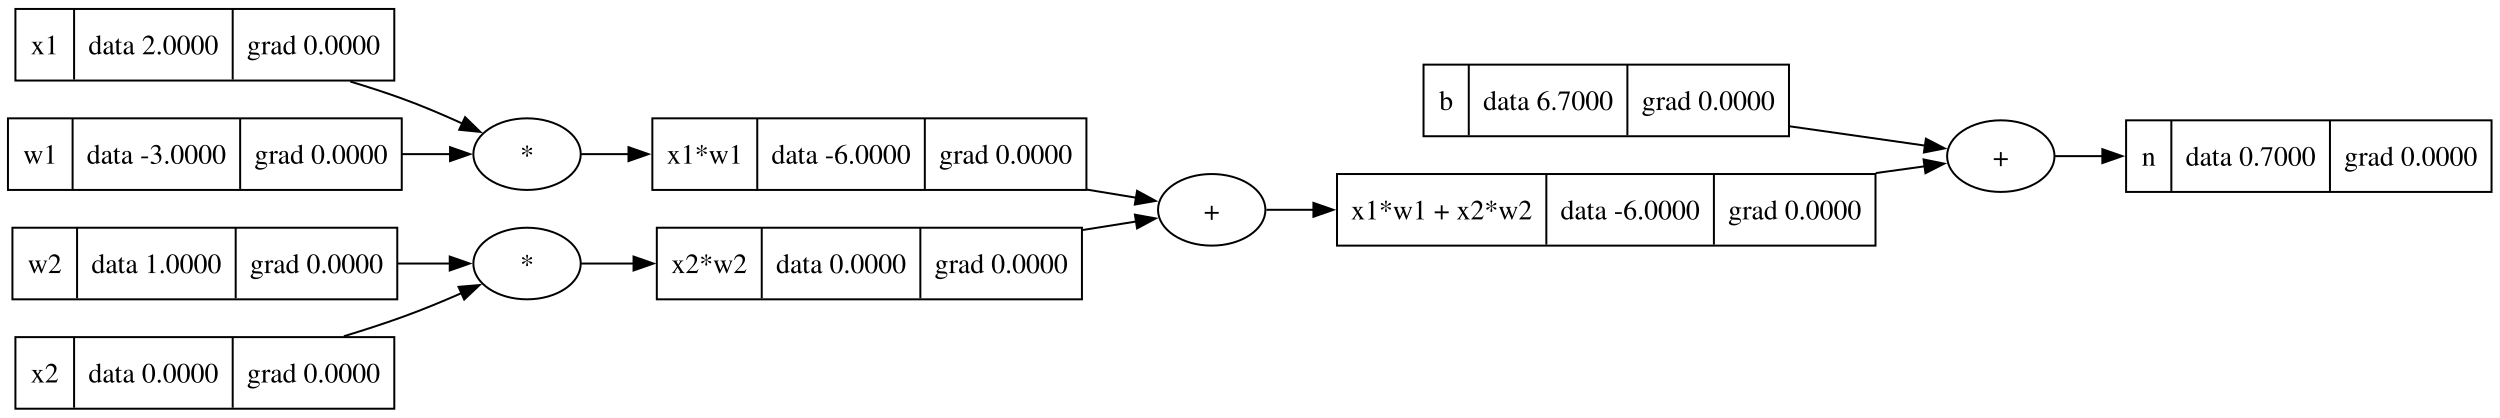
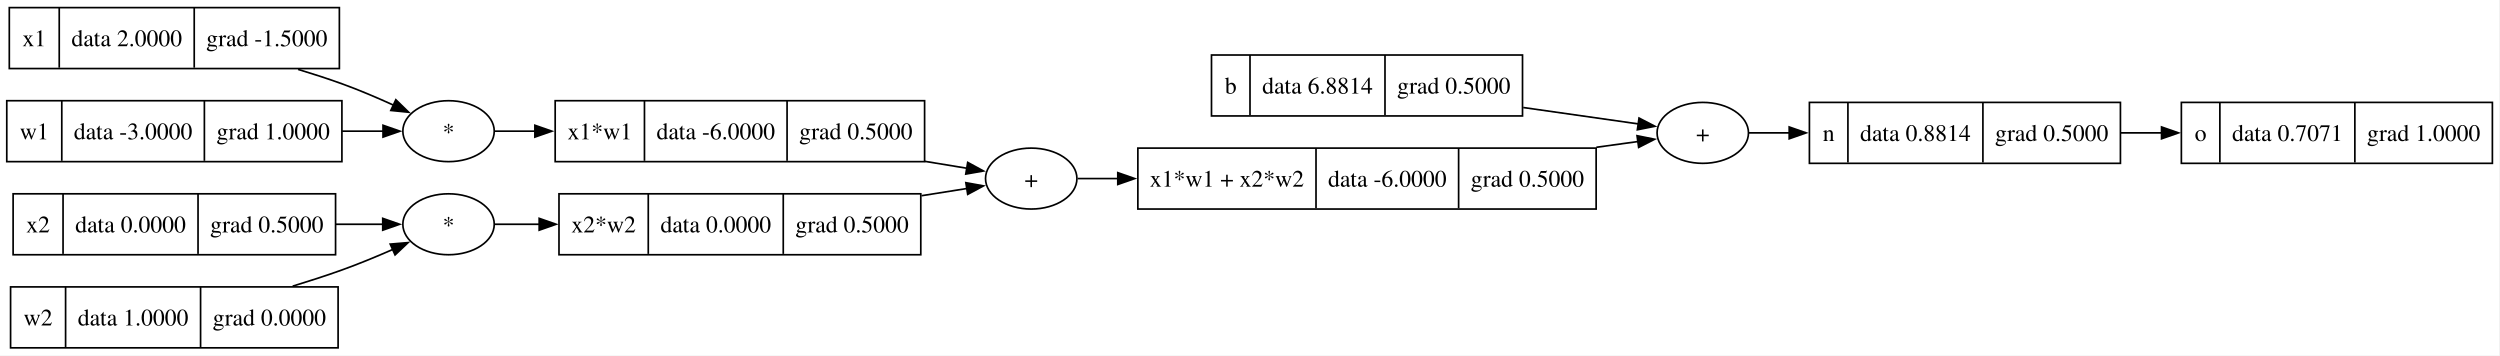
- <svg xmlns="http://www.w3.org/2000/svg" width="1257pt" height="210pt" viewBox="0.00 0.00 1257.00 210.00">
+ <svg xmlns="http://www.w3.org/2000/svg" width="1477pt" height="210pt" viewBox="0.00 0.00 1477.00 210.00">
  <g id="graph0" class="graph" transform="scale(1 1) rotate(0) translate(4 206)">
-     <polygon fill="white" stroke="none" points="-4,4 -4,-206 1252.75,-206 1252.75,4 -4,4" />
+     <polygon fill="white" stroke="none" points="-4,4 -4,-206 1472.5,-206 1472.5,4 -4,4" />
    <g id="node1" class="node">
+       <polygon fill="none" stroke="black" points="711.75,-137.5 711.75,-173.5 895.5,-173.5 895.5,-137.5 711.75,-137.5" />
+       <text xml:space="preserve" text-anchor="middle" x="723.12" y="-150.7" font-family="Times,serif" font-size="14.00">b</text>
+       <polyline fill="none" stroke="black" points="734.5,-138 734.5,-173.5" />
+       <text xml:space="preserve" text-anchor="middle" x="774.38" y="-150.7" font-family="Times,serif" font-size="14.00">data 6.8814</text>
+       <polyline fill="none" stroke="black" points="814.25,-138 814.25,-173.5" />
+       <text xml:space="preserve" text-anchor="middle" x="854.88" y="-150.7" font-family="Times,serif" font-size="14.00">grad 0.5000</text>
+     </g>
+     <g id="node3" class="node">
+       <ellipse fill="none" stroke="black" cx="1002" cy="-127.5" rx="27" ry="18" />
+       <text xml:space="preserve" text-anchor="middle" x="1002" y="-122.45" font-family="Times,serif" font-size="14.00">+</text>
+     </g>
+     <g id="edge9" class="edge">
+       <path fill="none" stroke="black" d="M895.91,-142.48C919.97,-139.05 944.58,-135.55 963.93,-132.79" />
+       <polygon fill="black" stroke="black" points="964.34,-136.26 973.75,-131.39 963.35,-129.33 964.34,-136.26" />
+     </g>
+     <g id="node2" class="node">
      <polygon fill="none" stroke="black" points="1065,-109.5 1065,-145.5 1248.75,-145.5 1248.75,-109.5 1065,-109.5" />
      <text xml:space="preserve" text-anchor="middle" x="1076.38" y="-122.7" font-family="Times,serif" font-size="14.00">n</text>
      <polyline fill="none" stroke="black" points="1087.75,-110 1087.75,-145.5" />
-       <text xml:space="preserve" text-anchor="middle" x="1127.62" y="-122.7" font-family="Times,serif" font-size="14.00">data 0.7000</text>
+       <text xml:space="preserve" text-anchor="middle" x="1127.62" y="-122.7" font-family="Times,serif" font-size="14.00">data 0.8814</text>
      <polyline fill="none" stroke="black" points="1167.5,-110 1167.5,-145.5" />
-       <text xml:space="preserve" text-anchor="middle" x="1208.12" y="-122.7" font-family="Times,serif" font-size="14.00">grad 0.0000</text>
+       <text xml:space="preserve" text-anchor="middle" x="1208.12" y="-122.7" font-family="Times,serif" font-size="14.00">grad 0.5000</text>
    </g>
-     <g id="node2" class="node">
-       <ellipse fill="none" stroke="black" cx="1002" cy="-127.5" rx="27" ry="18" />
-       <text xml:space="preserve" text-anchor="middle" x="1002" y="-122.45" font-family="Times,serif" font-size="14.00">+</text>
+     <g id="node10" class="node">
+       <polygon fill="none" stroke="black" points="1284.75,-109.5 1284.75,-145.5 1468.5,-145.5 1468.5,-109.5 1284.75,-109.5" />
+       <text xml:space="preserve" text-anchor="middle" x="1296.12" y="-122.7" font-family="Times,serif" font-size="14.00">o</text>
+       <polyline fill="none" stroke="black" points="1307.5,-110 1307.5,-145.5" />
+       <text xml:space="preserve" text-anchor="middle" x="1347.38" y="-122.7" font-family="Times,serif" font-size="14.00">data 0.7071</text>
+       <polyline fill="none" stroke="black" points="1387.25,-110 1387.25,-145.5" />
+       <text xml:space="preserve" text-anchor="middle" x="1427.88" y="-122.7" font-family="Times,serif" font-size="14.00">grad 1.0000</text>
+     </g>
+     <g id="edge7" class="edge">
+       <path fill="none" stroke="black" d="M1248.96,-127.5C1256.96,-127.5 1265.09,-127.5 1273.18,-127.5" />
+       <polygon fill="black" stroke="black" points="1273.04,-131 1283.04,-127.5 1273.04,-124 1273.04,-131" />
    </g>
    <g id="edge1" class="edge">
      <path fill="none" stroke="black" d="M1029.28,-127.5C1036.42,-127.5 1044.61,-127.5 1053.32,-127.5" />
      <polygon fill="black" stroke="black" points="1053.06,-131 1063.06,-127.5 1053.06,-124 1053.06,-131" />
    </g>
-     <g id="node3" class="node">
-       <polygon fill="none" stroke="black" points="2.25,-55.5 2.25,-91.5 195.75,-91.5 195.75,-55.5 2.25,-55.5" />
-       <text xml:space="preserve" text-anchor="middle" x="18.5" y="-68.7" font-family="Times,serif" font-size="14.00">w2</text>
-       <polyline fill="none" stroke="black" points="34.75,-56 34.75,-91.5" />
-       <text xml:space="preserve" text-anchor="middle" x="74.62" y="-68.7" font-family="Times,serif" font-size="14.00">data 1.0000</text>
-       <polyline fill="none" stroke="black" points="114.5,-56 114.5,-91.5" />
-       <text xml:space="preserve" text-anchor="middle" x="155.12" y="-68.7" font-family="Times,serif" font-size="14.00">grad 0.0000</text>
+     <g id="node4" class="node">
+       <polygon fill="none" stroke="black" points="324,-110.5 324,-146.5 542.25,-146.5 542.25,-110.5 324,-110.5" />
+       <text xml:space="preserve" text-anchor="middle" x="350.38" y="-123.7" font-family="Times,serif" font-size="14.00">x1*w1</text>
+       <polyline fill="none" stroke="black" points="376.75,-111 376.75,-146.5" />
+       <text xml:space="preserve" text-anchor="middle" x="418.88" y="-123.7" font-family="Times,serif" font-size="14.00">data -6.0000</text>
+       <polyline fill="none" stroke="black" points="461,-111 461,-146.5" />
+       <text xml:space="preserve" text-anchor="middle" x="501.62" y="-123.7" font-family="Times,serif" font-size="14.00">grad 0.5000</text>
    </g>
-     <g id="node13" class="node">
+     <g id="node14" class="node">
+       <ellipse fill="none" stroke="black" cx="605.25" cy="-100.5" rx="27" ry="18" />
+       <text xml:space="preserve" text-anchor="middle" x="605.25" y="-95.45" font-family="Times,serif" font-size="14.00">+</text>
+     </g>
+     <g id="edge12" class="edge">
+       <path fill="none" stroke="black" d="M542.35,-110.69C551.12,-109.24 559.54,-107.86 567.19,-106.6" />
+       <polygon fill="black" stroke="black" points="567.72,-110.06 577.02,-104.98 566.58,-103.15 567.72,-110.06" />
+     </g>
+     <g id="node5" class="node">
+       <ellipse fill="none" stroke="black" cx="261" cy="-128.5" rx="27" ry="18" />
+       <text xml:space="preserve" text-anchor="middle" x="261" y="-123.45" font-family="Times,serif" font-size="14.00">*</text>
+     </g>
+     <g id="edge2" class="edge">
+       <path fill="none" stroke="black" d="M288.21,-128.5C295.29,-128.5 303.43,-128.5 312.17,-128.5" />
+       <polygon fill="black" stroke="black" points="312.01,-132 322.01,-128.5 312.01,-125 312.01,-132" />
+     </g>
+     <g id="node6" class="node">
+       <polygon fill="none" stroke="black" points="1.5,-165.5 1.5,-201.5 196.5,-201.5 196.5,-165.5 1.5,-165.5" />
+       <text xml:space="preserve" text-anchor="middle" x="16.25" y="-178.7" font-family="Times,serif" font-size="14.00">x1</text>
+       <polyline fill="none" stroke="black" points="31,-166 31,-201.5" />
+       <text xml:space="preserve" text-anchor="middle" x="70.88" y="-178.7" font-family="Times,serif" font-size="14.00">data 2.0000</text>
+       <polyline fill="none" stroke="black" points="110.75,-166 110.75,-201.5" />
+       <text xml:space="preserve" text-anchor="middle" x="153.62" y="-178.7" font-family="Times,serif" font-size="14.00">grad -1.5000</text>
+     </g>
+     <g id="edge10" class="edge">
+       <path fill="none" stroke="black" d="M172.12,-165.01C180.9,-162.35 189.7,-159.5 198,-156.5 208.09,-152.86 218.82,-148.27 228.47,-143.88" />
+       <polygon fill="black" stroke="black" points="229.86,-147.09 237.45,-139.69 226.9,-140.75 229.86,-147.09" />
+     </g>
+     <g id="node7" class="node">
+       <polygon fill="none" stroke="black" points="326.25,-55.5 326.25,-91.5 540,-91.5 540,-55.5 326.25,-55.5" />
+       <text xml:space="preserve" text-anchor="middle" x="352.62" y="-68.7" font-family="Times,serif" font-size="14.00">x2*w2</text>
+       <polyline fill="none" stroke="black" points="379,-56 379,-91.5" />
+       <text xml:space="preserve" text-anchor="middle" x="418.88" y="-68.7" font-family="Times,serif" font-size="14.00">data 0.0000</text>
+       <polyline fill="none" stroke="black" points="458.75,-56 458.75,-91.5" />
+       <text xml:space="preserve" text-anchor="middle" x="499.38" y="-68.7" font-family="Times,serif" font-size="14.00">grad 0.5000</text>
+     </g>
+     <g id="edge5" class="edge">
+       <path fill="none" stroke="black" d="M540.42,-90.37C549.89,-91.87 559,-93.32 567.21,-94.62" />
+       <polygon fill="black" stroke="black" points="566.63,-98.07 577.05,-96.18 567.72,-91.16 566.63,-98.07" />
+     </g>
+     <g id="node8" class="node">
      <ellipse fill="none" stroke="black" cx="261" cy="-73.5" rx="27" ry="18" />
      <text xml:space="preserve" text-anchor="middle" x="261" y="-68.45" font-family="Times,serif" font-size="14.00">*</text>
    </g>
-     <g id="edge9" class="edge">
-       <path fill="none" stroke="black" d="M195.84,-73.5C205.14,-73.5 214.15,-73.5 222.32,-73.5" />
-       <polygon fill="black" stroke="black" points="222.13,-77 232.13,-73.5 222.13,-70 222.13,-77" />
+     <g id="edge3" class="edge">
+       <path fill="none" stroke="black" d="M288.21,-73.5C296,-73.5 305.08,-73.5 314.82,-73.5" />
+       <polygon fill="black" stroke="black" points="314.55,-77 324.55,-73.5 314.55,-70 314.55,-77" />
    </g>
-     <g id="node4" class="node">
-       <polygon fill="none" stroke="black" points="3.75,-0.5 3.75,-36.5 194.25,-36.5 194.25,-0.5 3.75,-0.5" />
-       <text xml:space="preserve" text-anchor="middle" x="18.5" y="-13.7" font-family="Times,serif" font-size="14.00">x2</text>
-       <polyline fill="none" stroke="black" points="33.25,-1 33.25,-36.5" />
-       <text xml:space="preserve" text-anchor="middle" x="73.12" y="-13.7" font-family="Times,serif" font-size="14.00">data 0.0000</text>
-       <polyline fill="none" stroke="black" points="113,-1 113,-36.5" />
-       <text xml:space="preserve" text-anchor="middle" x="153.62" y="-13.7" font-family="Times,serif" font-size="14.00">grad 0.0000</text>
-     </g>
-     <g id="edge8" class="edge">
-       <path fill="none" stroke="black" d="M168.91,-36.94C178.74,-39.93 188.67,-43.15 198,-46.5 207.96,-50.07 218.58,-54.47 228.18,-58.68" />
-       <polygon fill="black" stroke="black" points="226.54,-61.78 237.1,-62.67 229.4,-55.39 226.54,-61.78" />
-     </g>
-     <g id="node5" class="node">
-       <polygon fill="none" stroke="black" points="3.75,-165.5 3.75,-201.5 194.25,-201.5 194.25,-165.5 3.75,-165.5" />
-       <text xml:space="preserve" text-anchor="middle" x="18.5" y="-178.7" font-family="Times,serif" font-size="14.00">x1</text>
-       <polyline fill="none" stroke="black" points="33.25,-166 33.25,-201.5" />
-       <text xml:space="preserve" text-anchor="middle" x="73.12" y="-178.7" font-family="Times,serif" font-size="14.00">data 2.0000</text>
-       <polyline fill="none" stroke="black" points="113,-166 113,-201.5" />
-       <text xml:space="preserve" text-anchor="middle" x="153.62" y="-178.7" font-family="Times,serif" font-size="14.00">grad 0.0000</text>
-     </g>
-     <g id="node8" class="node">
-       <ellipse fill="none" stroke="black" cx="261" cy="-128.5" rx="27" ry="18" />
-       <text xml:space="preserve" text-anchor="middle" x="261" y="-123.45" font-family="Times,serif" font-size="14.00">*</text>
-     </g>
-     <g id="edge5" class="edge">
-       <path fill="none" stroke="black" d="M172.12,-165.01C180.9,-162.35 189.7,-159.5 198,-156.5 208.09,-152.86 218.82,-148.27 228.47,-143.88" />
-       <polygon fill="black" stroke="black" points="229.86,-147.09 237.45,-139.69 226.9,-140.75 229.86,-147.09" />
-     </g>
-     <g id="node6" class="node">
+     <g id="node9" class="node">
      <polygon fill="none" stroke="black" points="0,-110.5 0,-146.5 198,-146.5 198,-110.5 0,-110.5" />
      <text xml:space="preserve" text-anchor="middle" x="16.25" y="-123.7" font-family="Times,serif" font-size="14.00">w1</text>
      <polyline fill="none" stroke="black" points="32.5,-111 32.5,-146.5" />
      <text xml:space="preserve" text-anchor="middle" x="74.62" y="-123.7" font-family="Times,serif" font-size="14.00">data -3.0000</text>
      <polyline fill="none" stroke="black" points="116.75,-111 116.75,-146.5" />
-       <text xml:space="preserve" text-anchor="middle" x="157.38" y="-123.7" font-family="Times,serif" font-size="14.00">grad 0.0000</text>
+       <text xml:space="preserve" text-anchor="middle" x="157.38" y="-123.7" font-family="Times,serif" font-size="14.00">grad 1.0000</text>
    </g>
-     <g id="edge11" class="edge">
+     <g id="edge13" class="edge">
      <path fill="none" stroke="black" d="M198.14,-128.5C206.61,-128.5 214.8,-128.5 222.29,-128.5" />
      <polygon fill="black" stroke="black" points="222.29,-132 232.29,-128.5 222.29,-125 222.29,-132" />
    </g>
-     <g id="node7" class="node">
-       <polygon fill="none" stroke="black" points="324,-110.5 324,-146.5 542.25,-146.5 542.25,-110.5 324,-110.5" />
-       <text xml:space="preserve" text-anchor="middle" x="350.38" y="-123.7" font-family="Times,serif" font-size="14.00">x1*w1</text>
-       <polyline fill="none" stroke="black" points="376.75,-111 376.75,-146.5" />
-       <text xml:space="preserve" text-anchor="middle" x="418.88" y="-123.7" font-family="Times,serif" font-size="14.00">data -6.0000</text>
-       <polyline fill="none" stroke="black" points="461,-111 461,-146.5" />
-       <text xml:space="preserve" text-anchor="middle" x="501.62" y="-123.7" font-family="Times,serif" font-size="14.00">grad 0.0000</text>
-     </g>
    <g id="node11" class="node">
-       <ellipse fill="none" stroke="black" cx="605.25" cy="-100.5" rx="27" ry="18" />
-       <text xml:space="preserve" text-anchor="middle" x="605.25" y="-95.45" font-family="Times,serif" font-size="14.00">+</text>
+       <polygon fill="none" stroke="black" points="3.75,-55.5 3.75,-91.5 194.25,-91.5 194.25,-55.5 3.75,-55.5" />
+       <text xml:space="preserve" text-anchor="middle" x="18.5" y="-68.7" font-family="Times,serif" font-size="14.00">x2</text>
+       <polyline fill="none" stroke="black" points="33.25,-56 33.25,-91.5" />
+       <text xml:space="preserve" text-anchor="middle" x="73.12" y="-68.7" font-family="Times,serif" font-size="14.00">data 0.0000</text>
+       <polyline fill="none" stroke="black" points="113,-56 113,-91.5" />
+       <text xml:space="preserve" text-anchor="middle" x="153.62" y="-68.7" font-family="Times,serif" font-size="14.00">grad 0.5000</text>
    </g>
    <g id="edge6" class="edge">
-       <path fill="none" stroke="black" d="M542.35,-110.69C551.12,-109.24 559.54,-107.86 567.19,-106.6" />
-       <polygon fill="black" stroke="black" points="567.72,-110.06 577.02,-104.98 566.58,-103.15 567.72,-110.06" />
+       <path fill="none" stroke="black" d="M194.46,-73.5C204.21,-73.5 213.66,-73.5 222.21,-73.5" />
+       <polygon fill="black" stroke="black" points="222.12,-77 232.12,-73.5 222.12,-70 222.12,-77" />
    </g>
-     <g id="edge2" class="edge">
-       <path fill="none" stroke="black" d="M288.21,-128.5C295.29,-128.5 303.43,-128.5 312.17,-128.5" />
-       <polygon fill="black" stroke="black" points="312.01,-132 322.01,-128.5 312.01,-125 312.01,-132" />
+     <g id="node12" class="node">
+       <polygon fill="none" stroke="black" points="2.25,-0.5 2.25,-36.5 195.75,-36.5 195.75,-0.5 2.25,-0.5" />
+       <text xml:space="preserve" text-anchor="middle" x="18.5" y="-13.7" font-family="Times,serif" font-size="14.00">w2</text>
+       <polyline fill="none" stroke="black" points="34.75,-1 34.75,-36.5" />
+       <text xml:space="preserve" text-anchor="middle" x="74.62" y="-13.7" font-family="Times,serif" font-size="14.00">data 1.0000</text>
+       <polyline fill="none" stroke="black" points="114.5,-1 114.5,-36.5" />
+       <text xml:space="preserve" text-anchor="middle" x="155.12" y="-13.7" font-family="Times,serif" font-size="14.00">grad 0.0000</text>
    </g>
-     <g id="node9" class="node">
-       <polygon fill="none" stroke="black" points="711.75,-137.5 711.75,-173.5 895.5,-173.5 895.5,-137.5 711.75,-137.5" />
-       <text xml:space="preserve" text-anchor="middle" x="723.12" y="-150.7" font-family="Times,serif" font-size="14.00">b</text>
-       <polyline fill="none" stroke="black" points="734.5,-138 734.5,-173.5" />
-       <text xml:space="preserve" text-anchor="middle" x="774.38" y="-150.7" font-family="Times,serif" font-size="14.00">data 6.7000</text>
-       <polyline fill="none" stroke="black" points="814.25,-138 814.25,-173.5" />
-       <text xml:space="preserve" text-anchor="middle" x="854.88" y="-150.7" font-family="Times,serif" font-size="14.00">grad 0.0000</text>
+     <g id="edge11" class="edge">
+       <path fill="none" stroke="black" d="M168.91,-36.94C178.74,-39.93 188.67,-43.15 198,-46.5 207.96,-50.07 218.58,-54.47 228.18,-58.68" />
+       <polygon fill="black" stroke="black" points="226.54,-61.78 237.1,-62.67 229.4,-55.39 226.54,-61.78" />
    </g>
-     <g id="edge7" class="edge">
-       <path fill="none" stroke="black" d="M895.91,-142.48C919.97,-139.05 944.58,-135.55 963.93,-132.79" />
-       <polygon fill="black" stroke="black" points="964.34,-136.26 973.75,-131.39 963.35,-129.33 964.34,-136.26" />
-     </g>
-     <g id="node10" class="node">
+     <g id="node13" class="node">
      <polygon fill="none" stroke="black" points="668.25,-82.5 668.25,-118.5 939,-118.5 939,-82.5 668.25,-82.5" />
      <text xml:space="preserve" text-anchor="middle" x="720.88" y="-95.7" font-family="Times,serif" font-size="14.00">x1*w1 + x2*w2</text>
      <polyline fill="none" stroke="black" points="773.5,-83 773.5,-118.5" />
      <text xml:space="preserve" text-anchor="middle" x="815.62" y="-95.7" font-family="Times,serif" font-size="14.00">data -6.0000</text>
      <polyline fill="none" stroke="black" points="857.75,-83 857.75,-118.5" />
-       <text xml:space="preserve" text-anchor="middle" x="898.38" y="-95.7" font-family="Times,serif" font-size="14.00">grad 0.0000</text>
+       <text xml:space="preserve" text-anchor="middle" x="898.38" y="-95.7" font-family="Times,serif" font-size="14.00">grad 0.5000</text>
    </g>
-     <g id="edge12" class="edge">
+     <g id="edge8" class="edge">
      <path fill="none" stroke="black" d="M939.14,-118.99C947.95,-120.21 956.31,-121.36 963.87,-122.4" />
      <polygon fill="black" stroke="black" points="963.16,-125.83 973.55,-123.73 964.12,-118.9 963.16,-125.83" />
    </g>
-     <g id="edge3" class="edge">
+     <g id="edge4" class="edge">
      <path fill="none" stroke="black" d="M632.73,-100.5C639.73,-100.5 647.79,-100.5 656.52,-100.5" />
      <polygon fill="black" stroke="black" points="656.39,-104 666.39,-100.5 656.39,-97 656.39,-104" />
    </g>
-     <g id="node12" class="node">
-       <polygon fill="none" stroke="black" points="326.25,-55.5 326.25,-91.5 540,-91.5 540,-55.5 326.25,-55.5" />
-       <text xml:space="preserve" text-anchor="middle" x="352.62" y="-68.7" font-family="Times,serif" font-size="14.00">x2*w2</text>
-       <polyline fill="none" stroke="black" points="379,-56 379,-91.5" />
-       <text xml:space="preserve" text-anchor="middle" x="418.88" y="-68.7" font-family="Times,serif" font-size="14.00">data 0.0000</text>
-       <polyline fill="none" stroke="black" points="458.75,-56 458.75,-91.5" />
-       <text xml:space="preserve" text-anchor="middle" x="499.38" y="-68.7" font-family="Times,serif" font-size="14.00">grad 0.0000</text>
-     </g>
-     <g id="edge10" class="edge">
-       <path fill="none" stroke="black" d="M540.42,-90.37C549.89,-91.87 559,-93.32 567.21,-94.62" />
-       <polygon fill="black" stroke="black" points="566.63,-98.07 577.05,-96.18 567.72,-91.16 566.63,-98.07" />
-     </g>
-     <g id="edge4" class="edge">
-       <path fill="none" stroke="black" d="M288.21,-73.5C296,-73.5 305.08,-73.5 314.82,-73.5" />
-       <polygon fill="black" stroke="black" points="314.55,-77 324.55,-73.5 314.55,-70 314.55,-77" />
-     </g>
  </g>
</svg>
